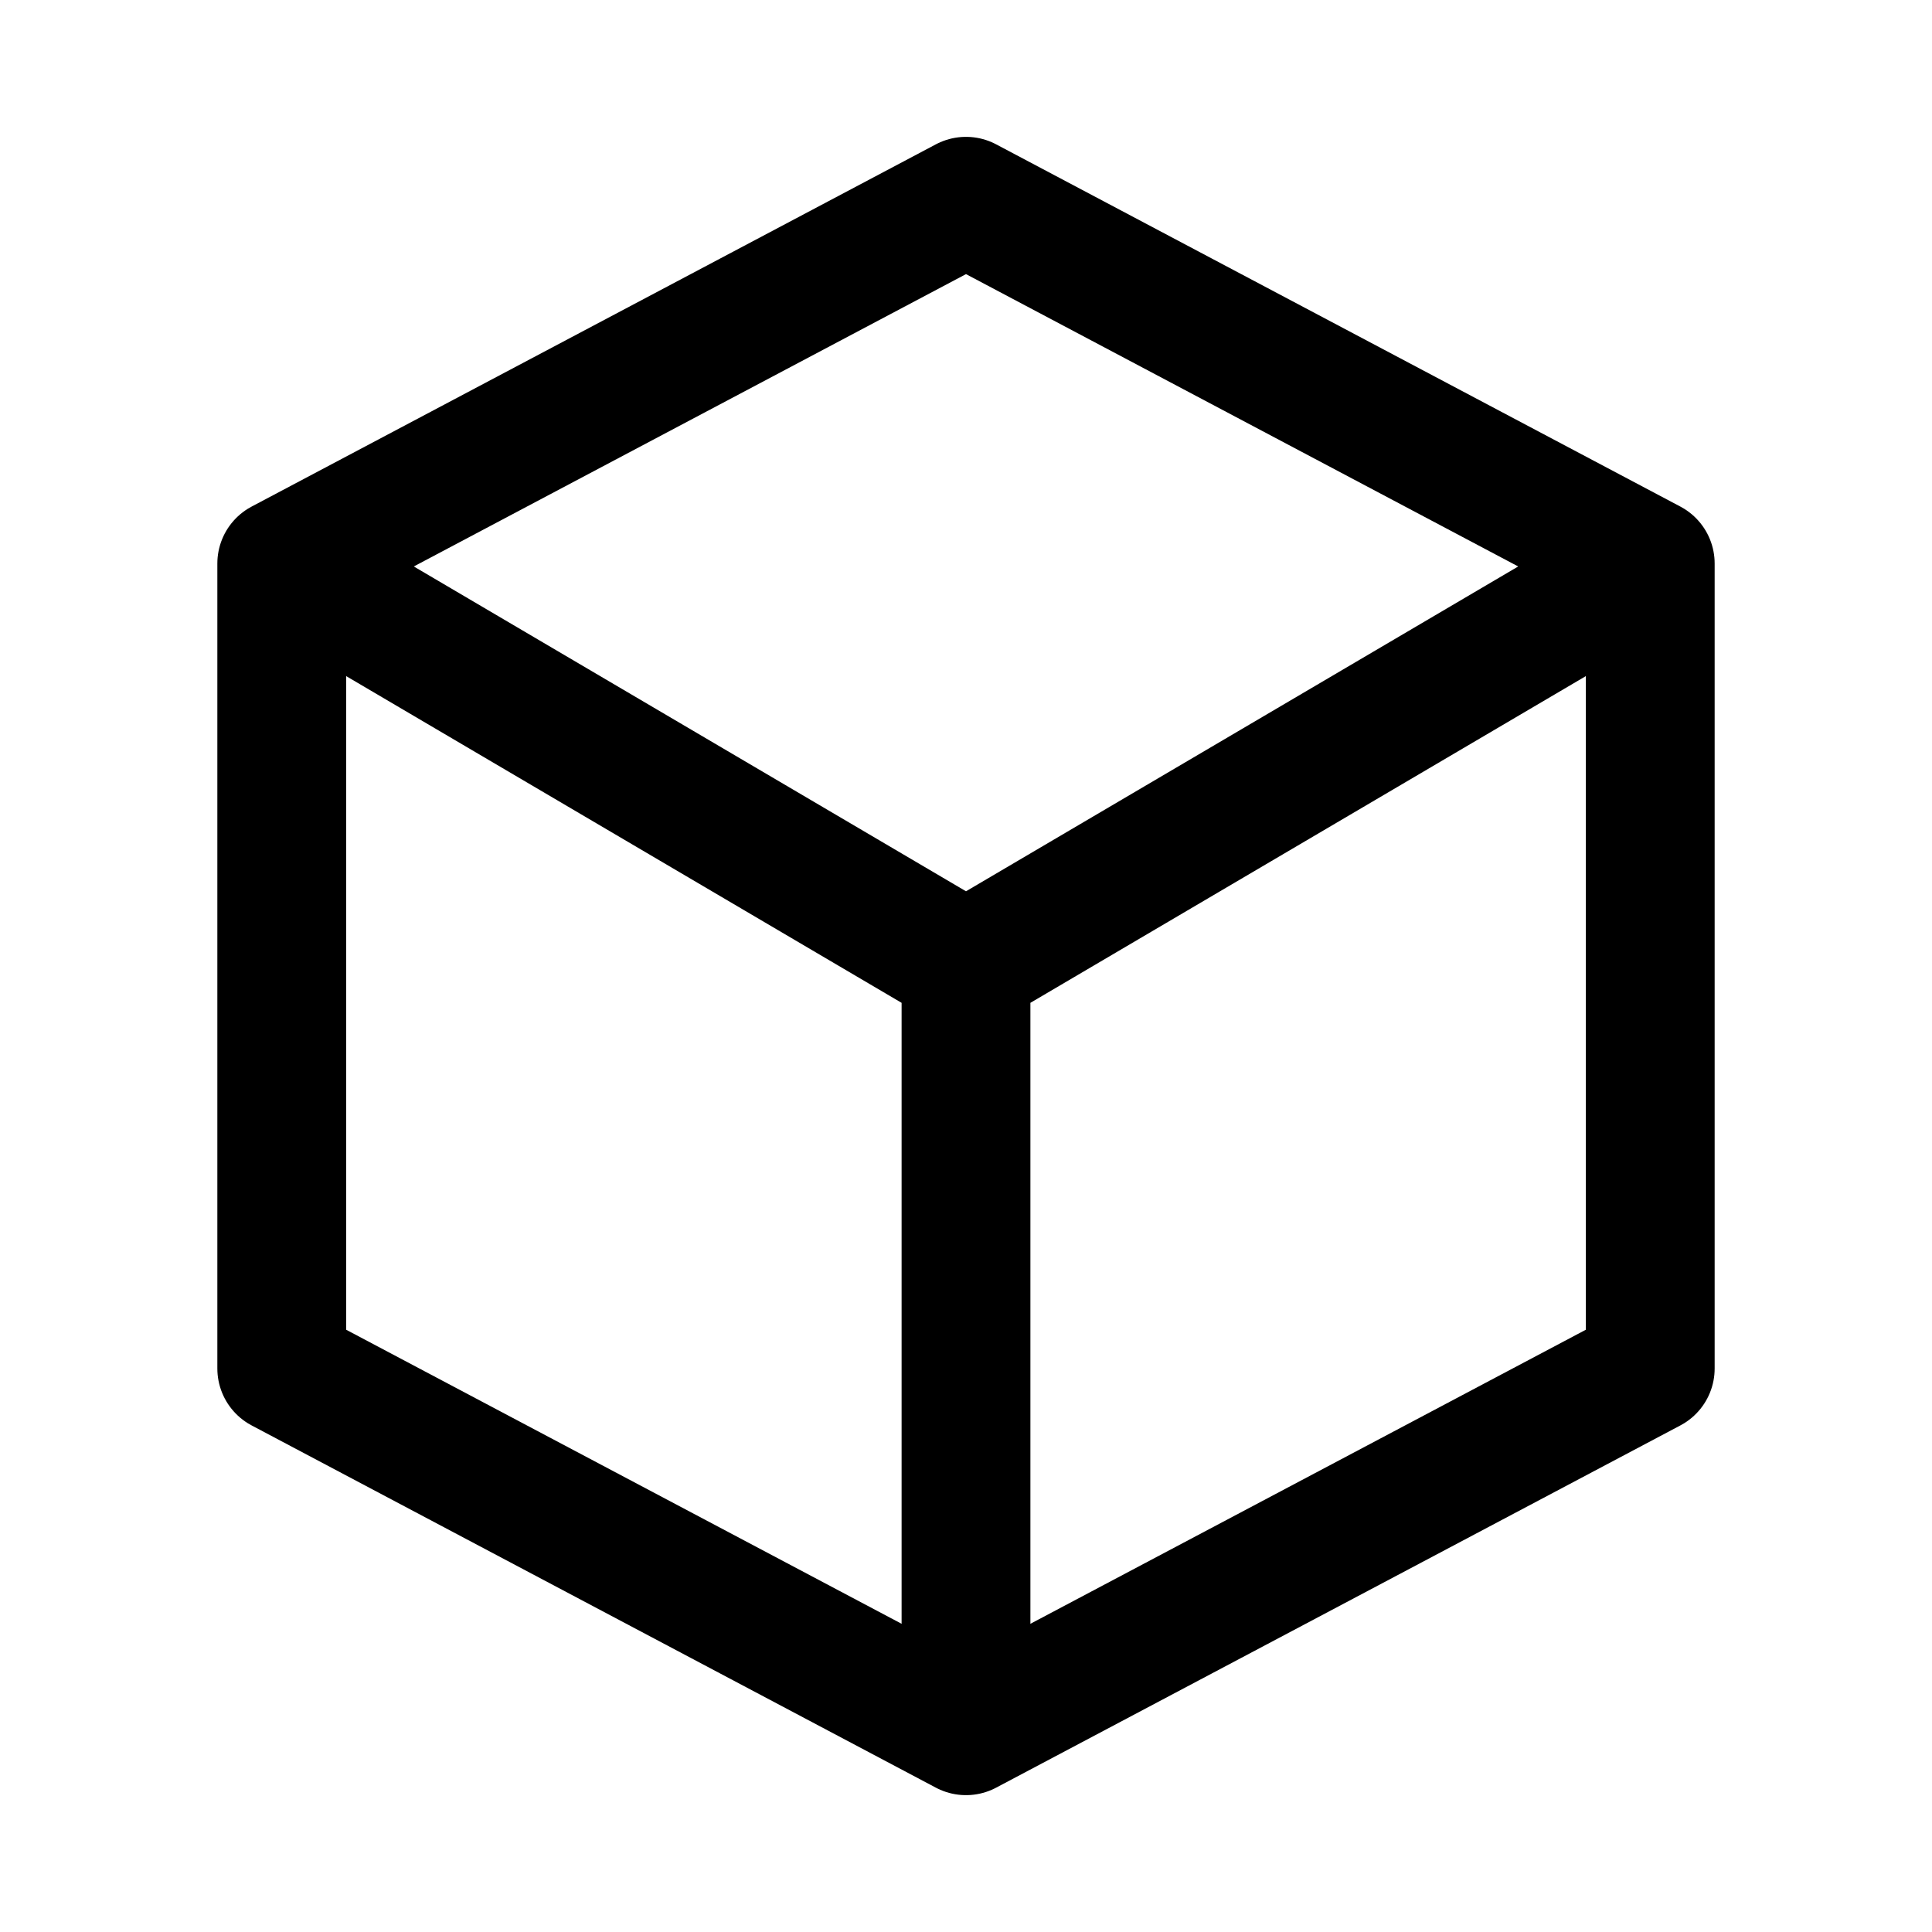
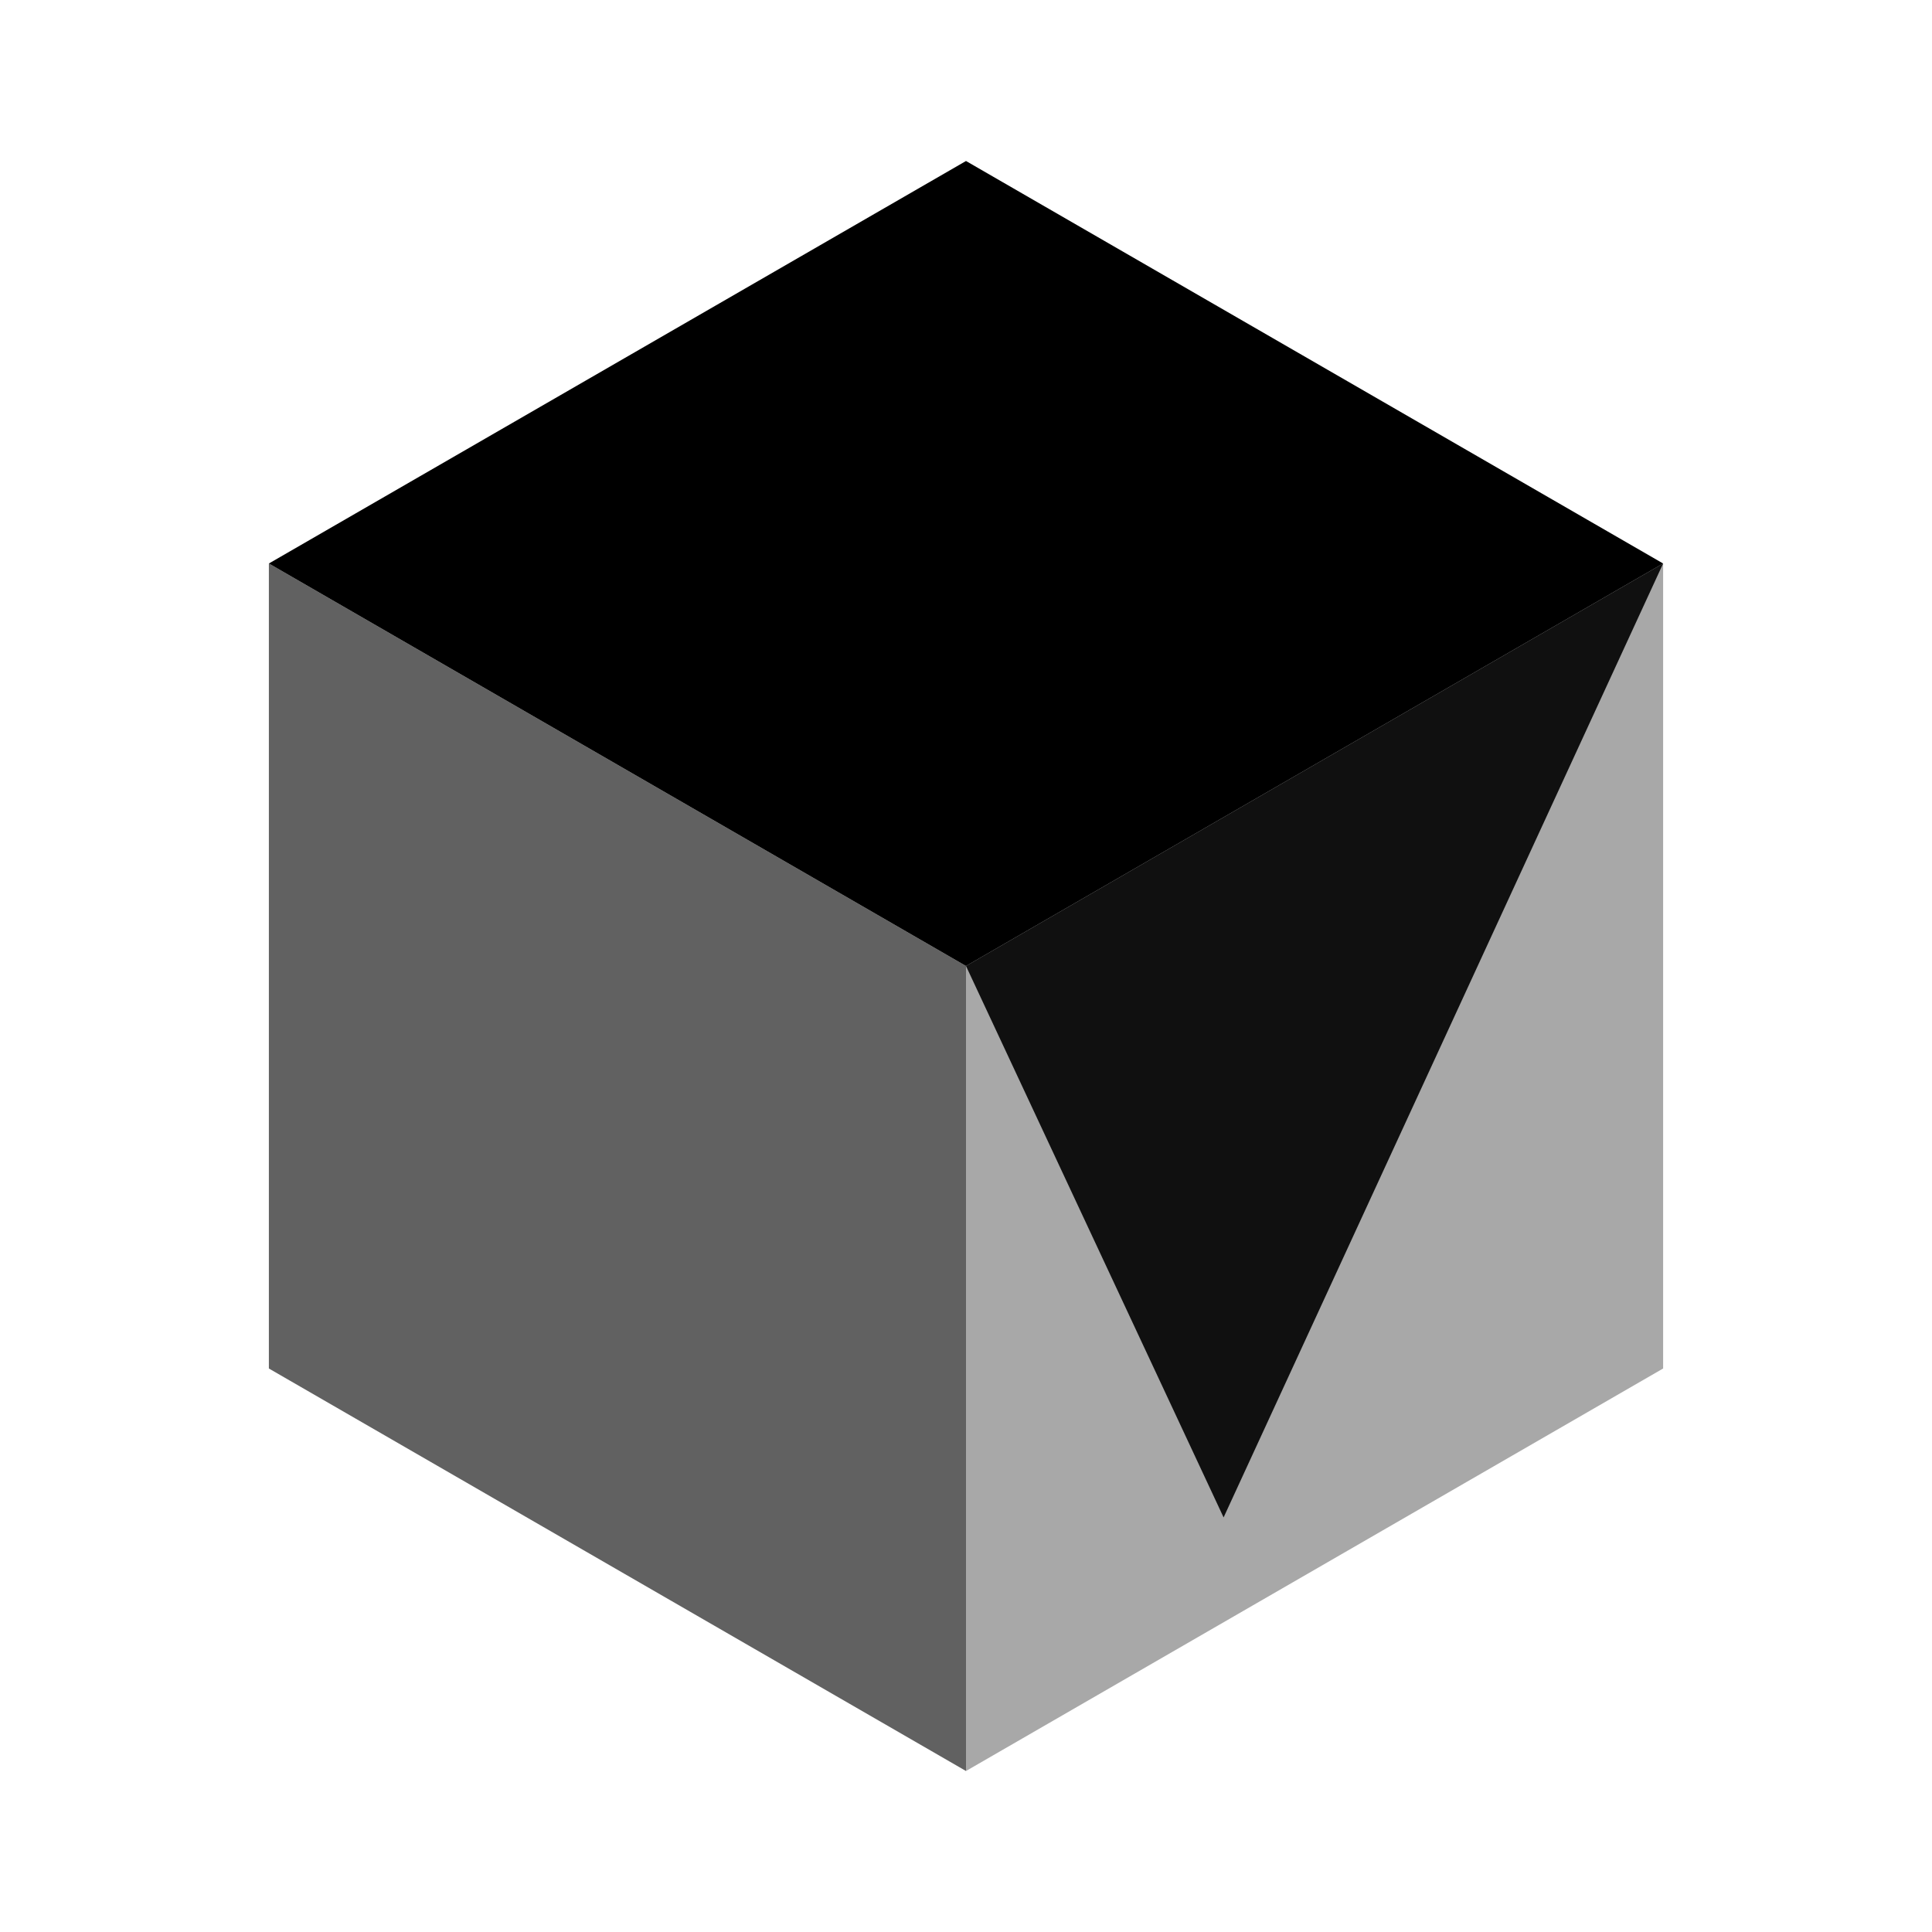
- <svg xmlns="http://www.w3.org/2000/svg" width="24" height="24" viewBox="0 0 24 24" fill="none" stroke="currentColor" stroke-width="1.6" stroke-linejoin="round">
-   <path d="M12 2.5 20.5 7v10L12 21.5 3.5 17V7z" />
-   <path d="M3.5 7 12 12l8.5-5M12 12v9.5" />
+ <svg xmlns="http://www.w3.org/2000/svg" width="24" height="24" viewBox="0 0 24 24">
+   <path fill="currentColor" d="M12 2 20.66 7 12 12 3.34 7z" />
+   <path fill="currentColor" fill-opacity=".62" d="M3.34 7 12 12v10l-8.66-5z" />
+   <path fill="currentColor" fill-opacity=".34" d="M12 12l8.66-5v10L12 22z" />
+   <path fill="currentColor" d="M12 12l8.66-5L15.2 18.85z" fill-opacity=".9" />
</svg>
